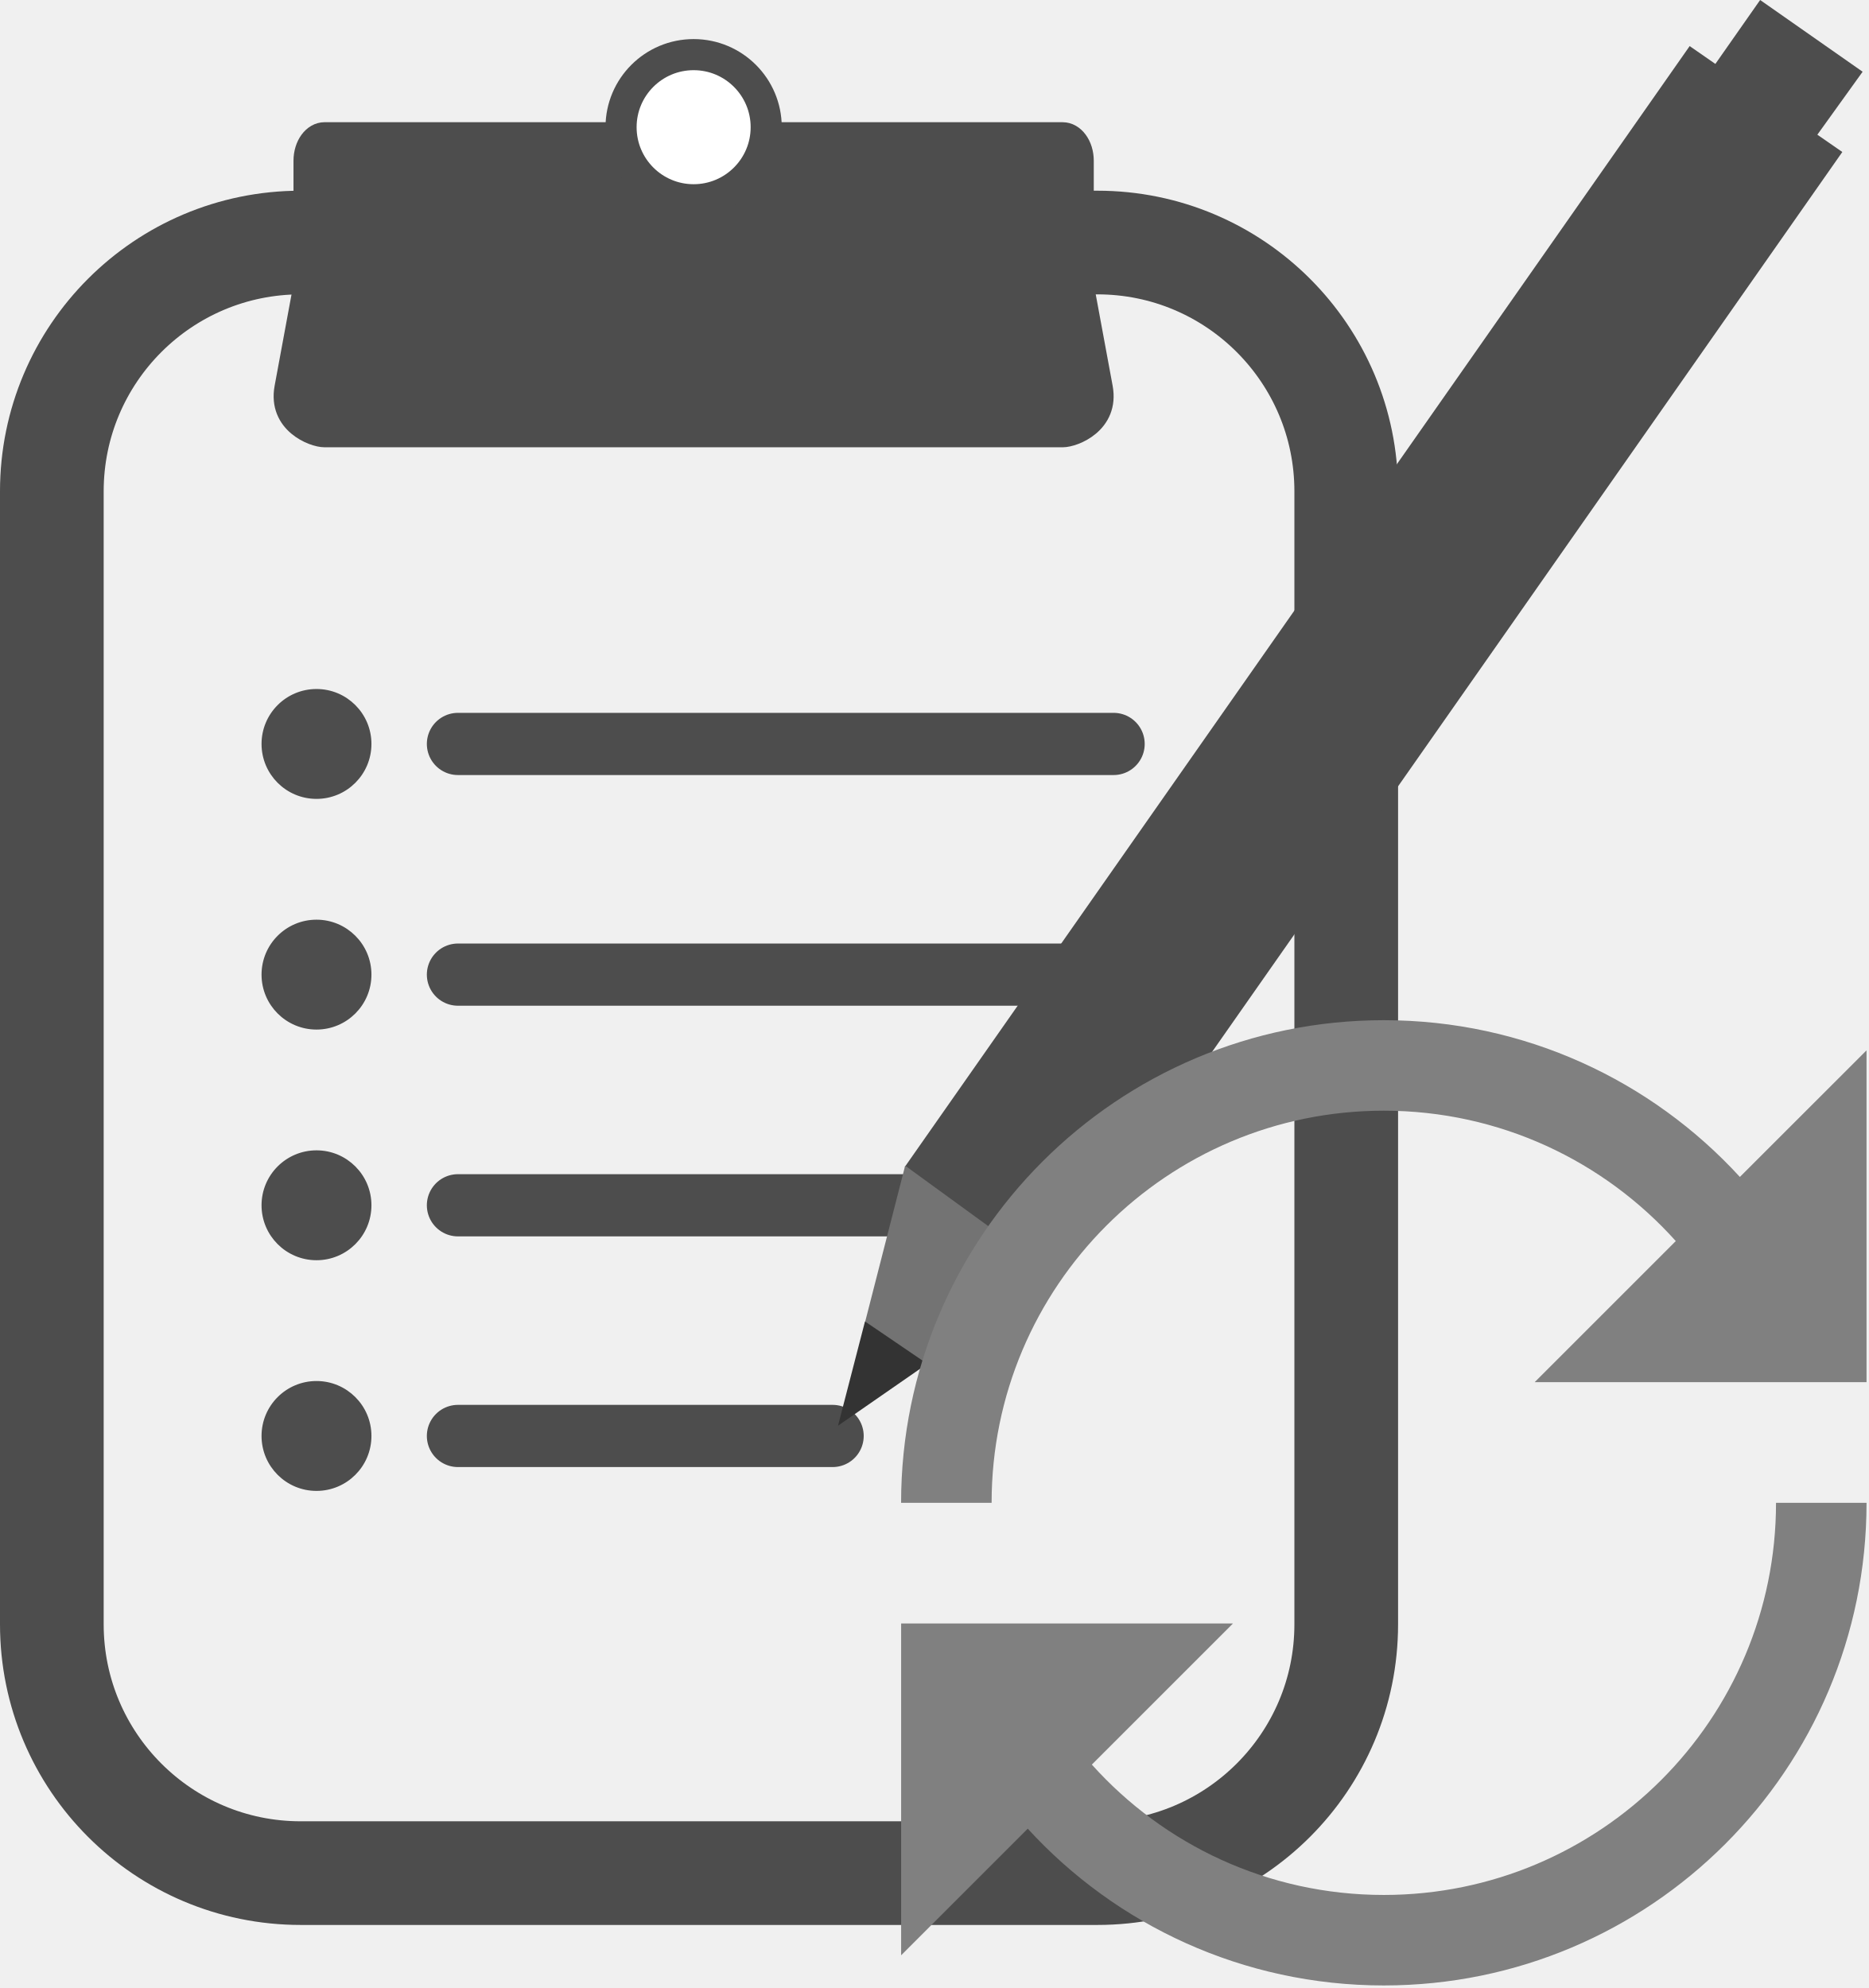
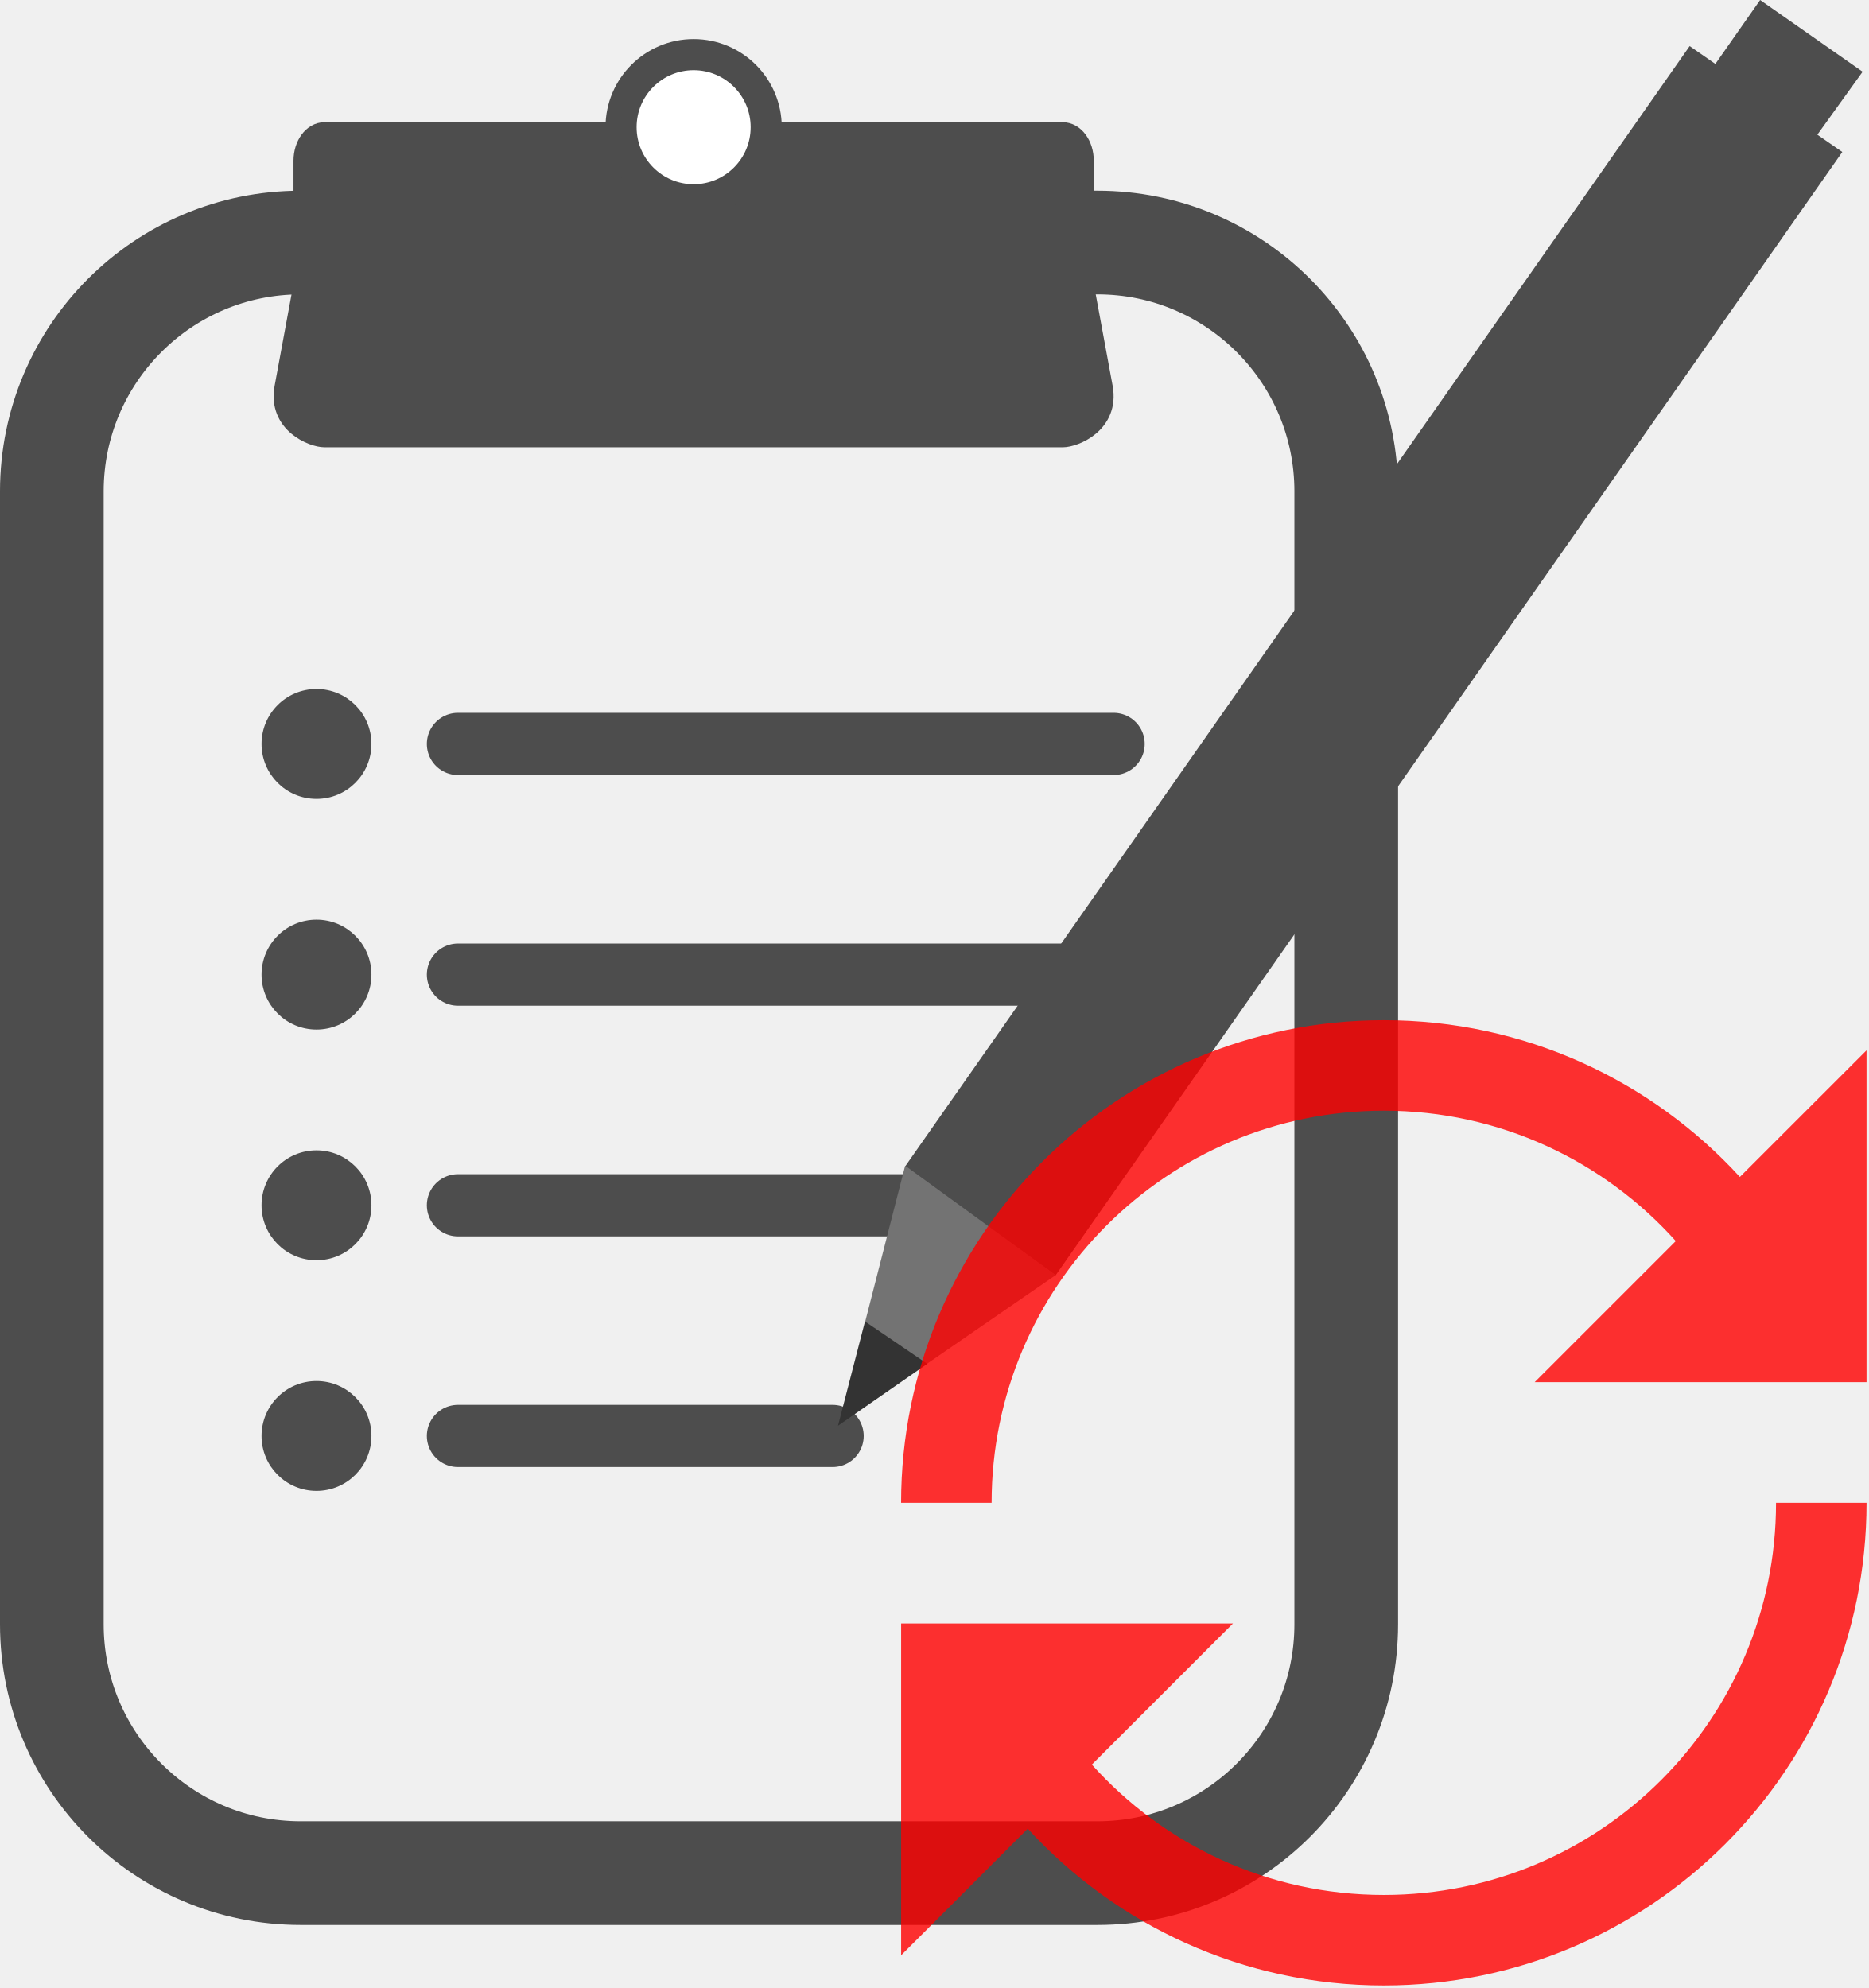
<svg xmlns="http://www.w3.org/2000/svg" enable-background="new 0 0 100 100" height="95.887" id="Layer_1" version="1.1" viewBox="0 0 90.099 95.887" width="90.099" xml:space="preserve">
  <defs id="defs33" />
  <rect style="fill:none;fill-opacity:0.443;stroke:#4d4d4d;stroke-width:5;stroke-linecap:square;stroke-dasharray:none;stroke-opacity:1" id="rect2680" width="62.423" height="78.648" x="2.5" y="11.698" rx="12" ry="12" />
  <g id="g10" transform="translate(-8.5,-1.123404)">
    <g id="g8">
      <g id="g4">
        <g id="g2" />
      </g>
      <g id="g6" />
    </g>
  </g>
  <g id="g3577" style="fill:#4d4d4d;fill-opacity:1;stroke:#4d4d4d;stroke-opacity:1" transform="translate(-8.5,-1.123404)">
    <path style="fill:#4d4d4d;fill-opacity:1;stroke:#4d4d4d;stroke-width:3;stroke-linecap:round;stroke-linejoin:round;stroke-dasharray:none;stroke-opacity:1" d="m 62.204,37.006 c 0,0 -31.619,0 -31.619,0" id="path3523" />
    <circle id="path3539" style="fill:#4d4d4d;fill-opacity:1;stroke:#4d4d4d;stroke-width:0.3;stroke-dasharray:none;stroke-opacity:1" cx="23.763" cy="37.006" r="2.5" />
  </g>
  <g id="g3573" transform="translate(-8.5,-0.790071)" style="fill:#4d4d4d;fill-opacity:1;stroke:#4d4d4d;stroke-opacity:1">
    <path style="fill:#4d4d4d;fill-opacity:1;stroke:#4d4d4d;stroke-width:3;stroke-linecap:round;stroke-linejoin:round;stroke-dasharray:none;stroke-opacity:1" d="m 62.204,47.799 c 0,0 -31.619,0 -31.619,0" id="path3527" />
    <circle id="path3541" style="fill:#4d4d4d;fill-opacity:1;stroke:#4d4d4d;stroke-width:0.3;stroke-dasharray:none;stroke-opacity:1" cx="23.763" cy="47.799" r="2.5" />
  </g>
  <g id="g3569" transform="translate(-8.5,-0.9567376)" style="fill:#4d4d4d;fill-opacity:1;stroke:#4d4d4d;stroke-opacity:1">
    <path style="fill:#4d4d4d;fill-opacity:1;stroke:#4d4d4d;stroke-width:3;stroke-linecap:round;stroke-linejoin:round;stroke-dasharray:none;stroke-opacity:1" d="m 30.585,59.091 c 0,0 28.419,0 28.419,0" id="path3535" />
    <circle id="path3543" style="fill:#4d4d4d;fill-opacity:1;stroke:#4d4d4d;stroke-width:0.3;stroke-dasharray:none;stroke-opacity:1" cx="23.763" cy="59.091" r="2.5" />
  </g>
  <g id="g3565" style="fill:#4d4d4d;fill-opacity:1;stroke:#4d4d4d;stroke-opacity:1" transform="translate(-8.5,-1.123404)">
    <path style="fill:#4d4d4d;fill-opacity:1;stroke:#4d4d4d;stroke-width:3;stroke-linecap:round;stroke-linejoin:round;stroke-dasharray:none;stroke-opacity:1" d="m 48.653,70.384 c 0,0 -18.068,0 -18.068,0" id="path3531" />
    <circle id="path3545" style="fill:#4d4d4d;fill-opacity:1;stroke:#4d4d4d;stroke-width:0.3;stroke-dasharray:none;stroke-opacity:1" cx="23.763" cy="70.384" r="2.5" />
  </g>
  <path id="rect3609" style="fill:#4d4d4d;fill-opacity:1;stroke:#4d4d4d;stroke-width:1;stroke-linecap:round;stroke-linejoin:round;stroke-dasharray:none;stroke-opacity:1" d="m 15.654,6.394 c -0.554,0 -1,0.607 -1,1.361 v 5.979 l -0.918,4.963 c -0.318,1.719 1.364,2.377 1.918,2.377 h 17.799 17.795 c 0.554,0 2.236,-0.658 1.918,-2.377 l -0.918,-4.963 V 7.756 c 0,-0.754 -0.446,-1.361 -1,-1.361 H 33.453 Z" />
  <ellipse style="fill:#ffffff;fill-opacity:1;stroke:#4d4d4d;stroke-width:1.5;stroke-linecap:round;stroke-linejoin:round;stroke-dasharray:none;stroke-opacity:1" id="path3802" cx="33.451" cy="6.135" rx="3.5" ry="3.5" />
  <path id="path3989" style="fill:#4d4d4d;fill-opacity:1;stroke:#4d4d4d;stroke-width:0;stroke-linecap:butt;stroke-linejoin:miter;stroke-dasharray:none;stroke-opacity:1" d="M 84.884,0 82.725,3.083 81.485,2.223 43.633,56.285 50.906,61.514 88.847,7.331 87.643,6.497 89.826,3.46 Z" />
  <path id="path4134" style="fill:#737373;fill-opacity:1;stroke:#737373;stroke-width:0.85;stroke-linecap:butt;stroke-linejoin:miter;stroke-dasharray:none;stroke-opacity:1" d="m 43.908,56.936 -1.702,6.644 2.453,1.714 5.516,-3.801 z" />
  <path style="fill:#333333;fill-opacity:1;stroke:#d40000;stroke-width:0;stroke-linecap:butt;stroke-linejoin:miter;stroke-dasharray:none;stroke-opacity:1" d="m -49.152,42.953 c 0,0 -1.613,3.539 -1.613,3.539 0,0 3.561,-1.641 3.561,-1.641 z" id="path4225" transform="matrix(1.315513,-0.2319604,0.2319604,1.315513,96.41189,-4.170632)" />
-   <path style="color:#4d4d4d;fill:#808080;fill-opacity:1;stroke:none;stroke-width:0.941" d="m 83.907,56.768 c -4.256,-4.647 -10.374,-7.561 -17.172,-7.561 -12.857,0 -23.279,10.422 -23.279,23.279 h 4.365 c 0,-10.446 8.468,-18.914 18.914,-18.914 5.593,0 10.618,2.428 14.081,6.288 l -6.806,6.806 H 90.014 V 50.662 l -6.108,6.106 z" class="ColorScheme-Text" id="path1" />
-   <path style="color:#4d4d4d;fill:#808080;fill-opacity:1;stroke:none;stroke-width:0.941" d="m 85.65,72.485 c 0,10.446 -8.468,18.914 -18.914,18.914 -5.593,0 -10.618,-2.428 -14.081,-6.288 l 6.806,-6.806 H 43.458 v 16.004 l 6.106,-6.106 c 4.256,4.647 10.374,7.561 17.172,7.561 12.857,0 23.279,-10.422 23.279,-23.279 z" class="ColorScheme-Text" id="path2" />
+   <path style="color:#4d4d4d;fill:#ff0000;fill-opacity:0.804;stroke:none;stroke-width:0.941" d="m 83.907,56.768 c -4.256,-4.647 -10.374,-7.561 -17.172,-7.561 -12.857,0 -23.279,10.422 -23.279,23.279 h 4.365 c 0,-10.446 8.468,-18.914 18.914,-18.914 5.593,0 10.618,2.428 14.081,6.288 l -6.806,6.806 H 90.014 V 50.662 l -6.108,6.106 z" class="ColorScheme-Text" id="path1" />
+   <path style="color:#4d4d4d;fill:#ff0000;fill-opacity:0.804;stroke:none;stroke-width:0.941" d="m 85.65,72.485 c 0,10.446 -8.468,18.914 -18.914,18.914 -5.593,0 -10.618,-2.428 -14.081,-6.288 l 6.806,-6.806 H 43.458 v 16.004 l 6.106,-6.106 c 4.256,4.647 10.374,7.561 17.172,7.561 12.857,0 23.279,-10.422 23.279,-23.279 z" class="ColorScheme-Text" id="path2" />
</svg>
